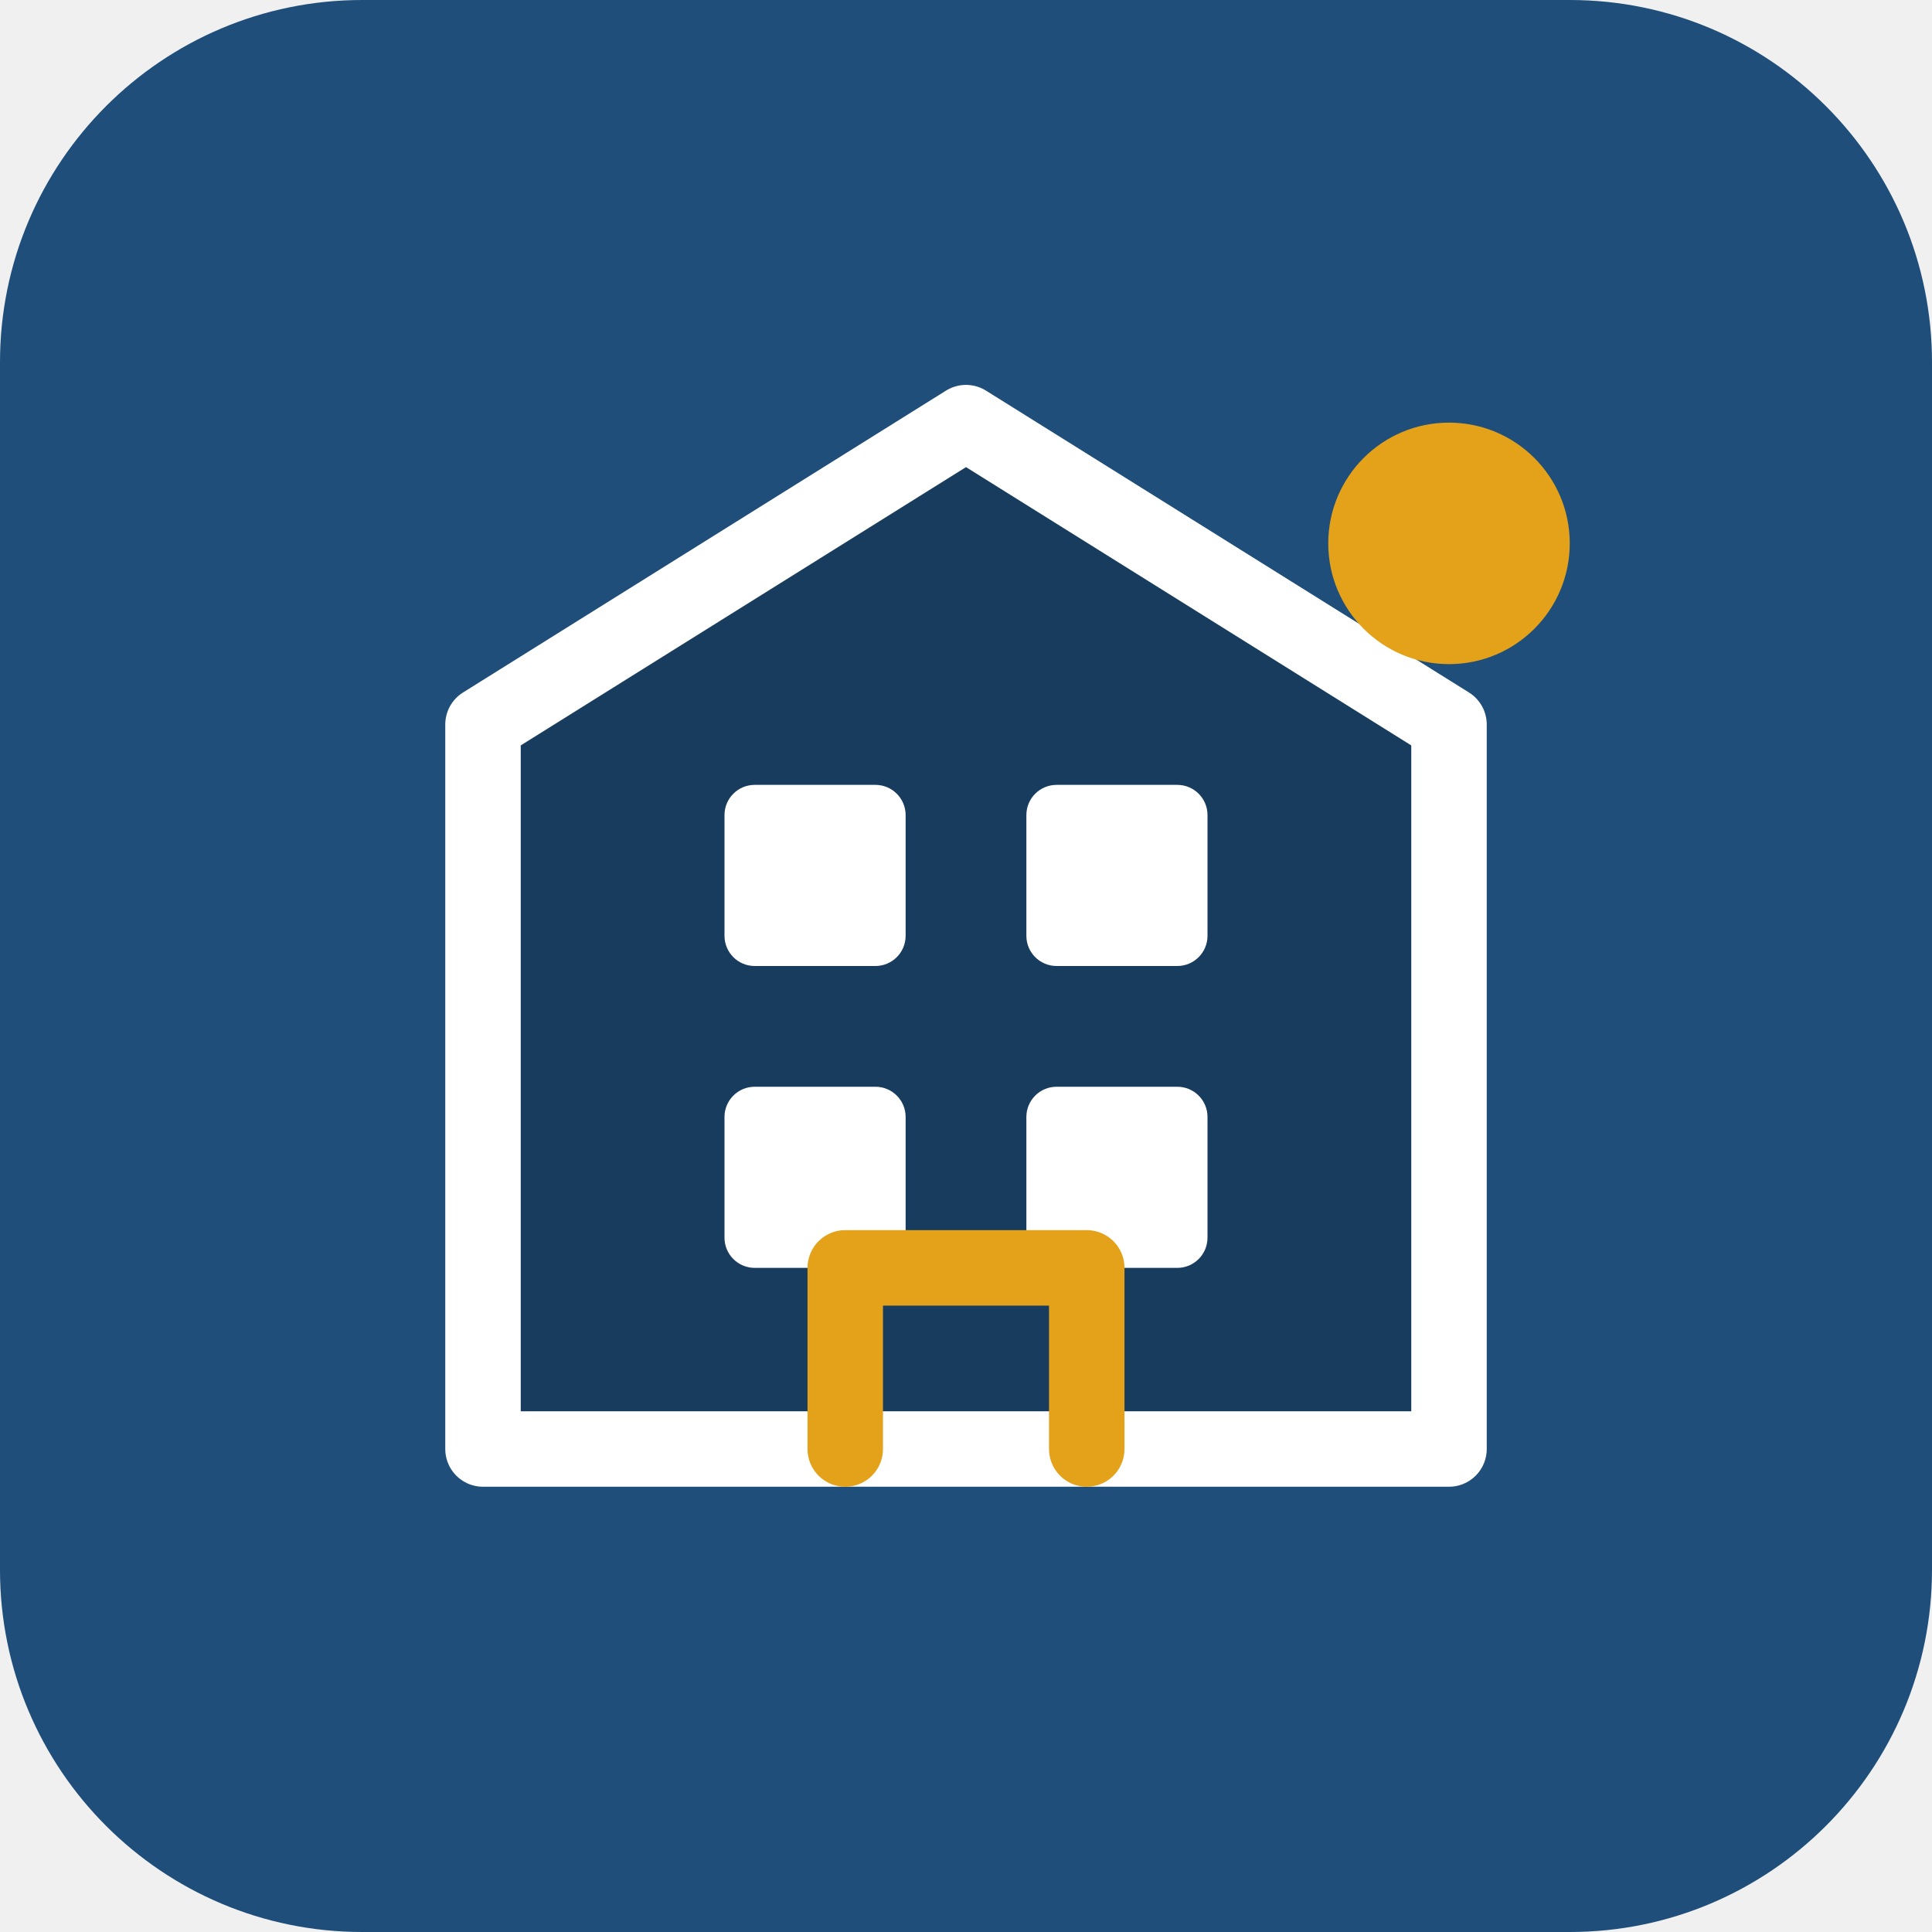
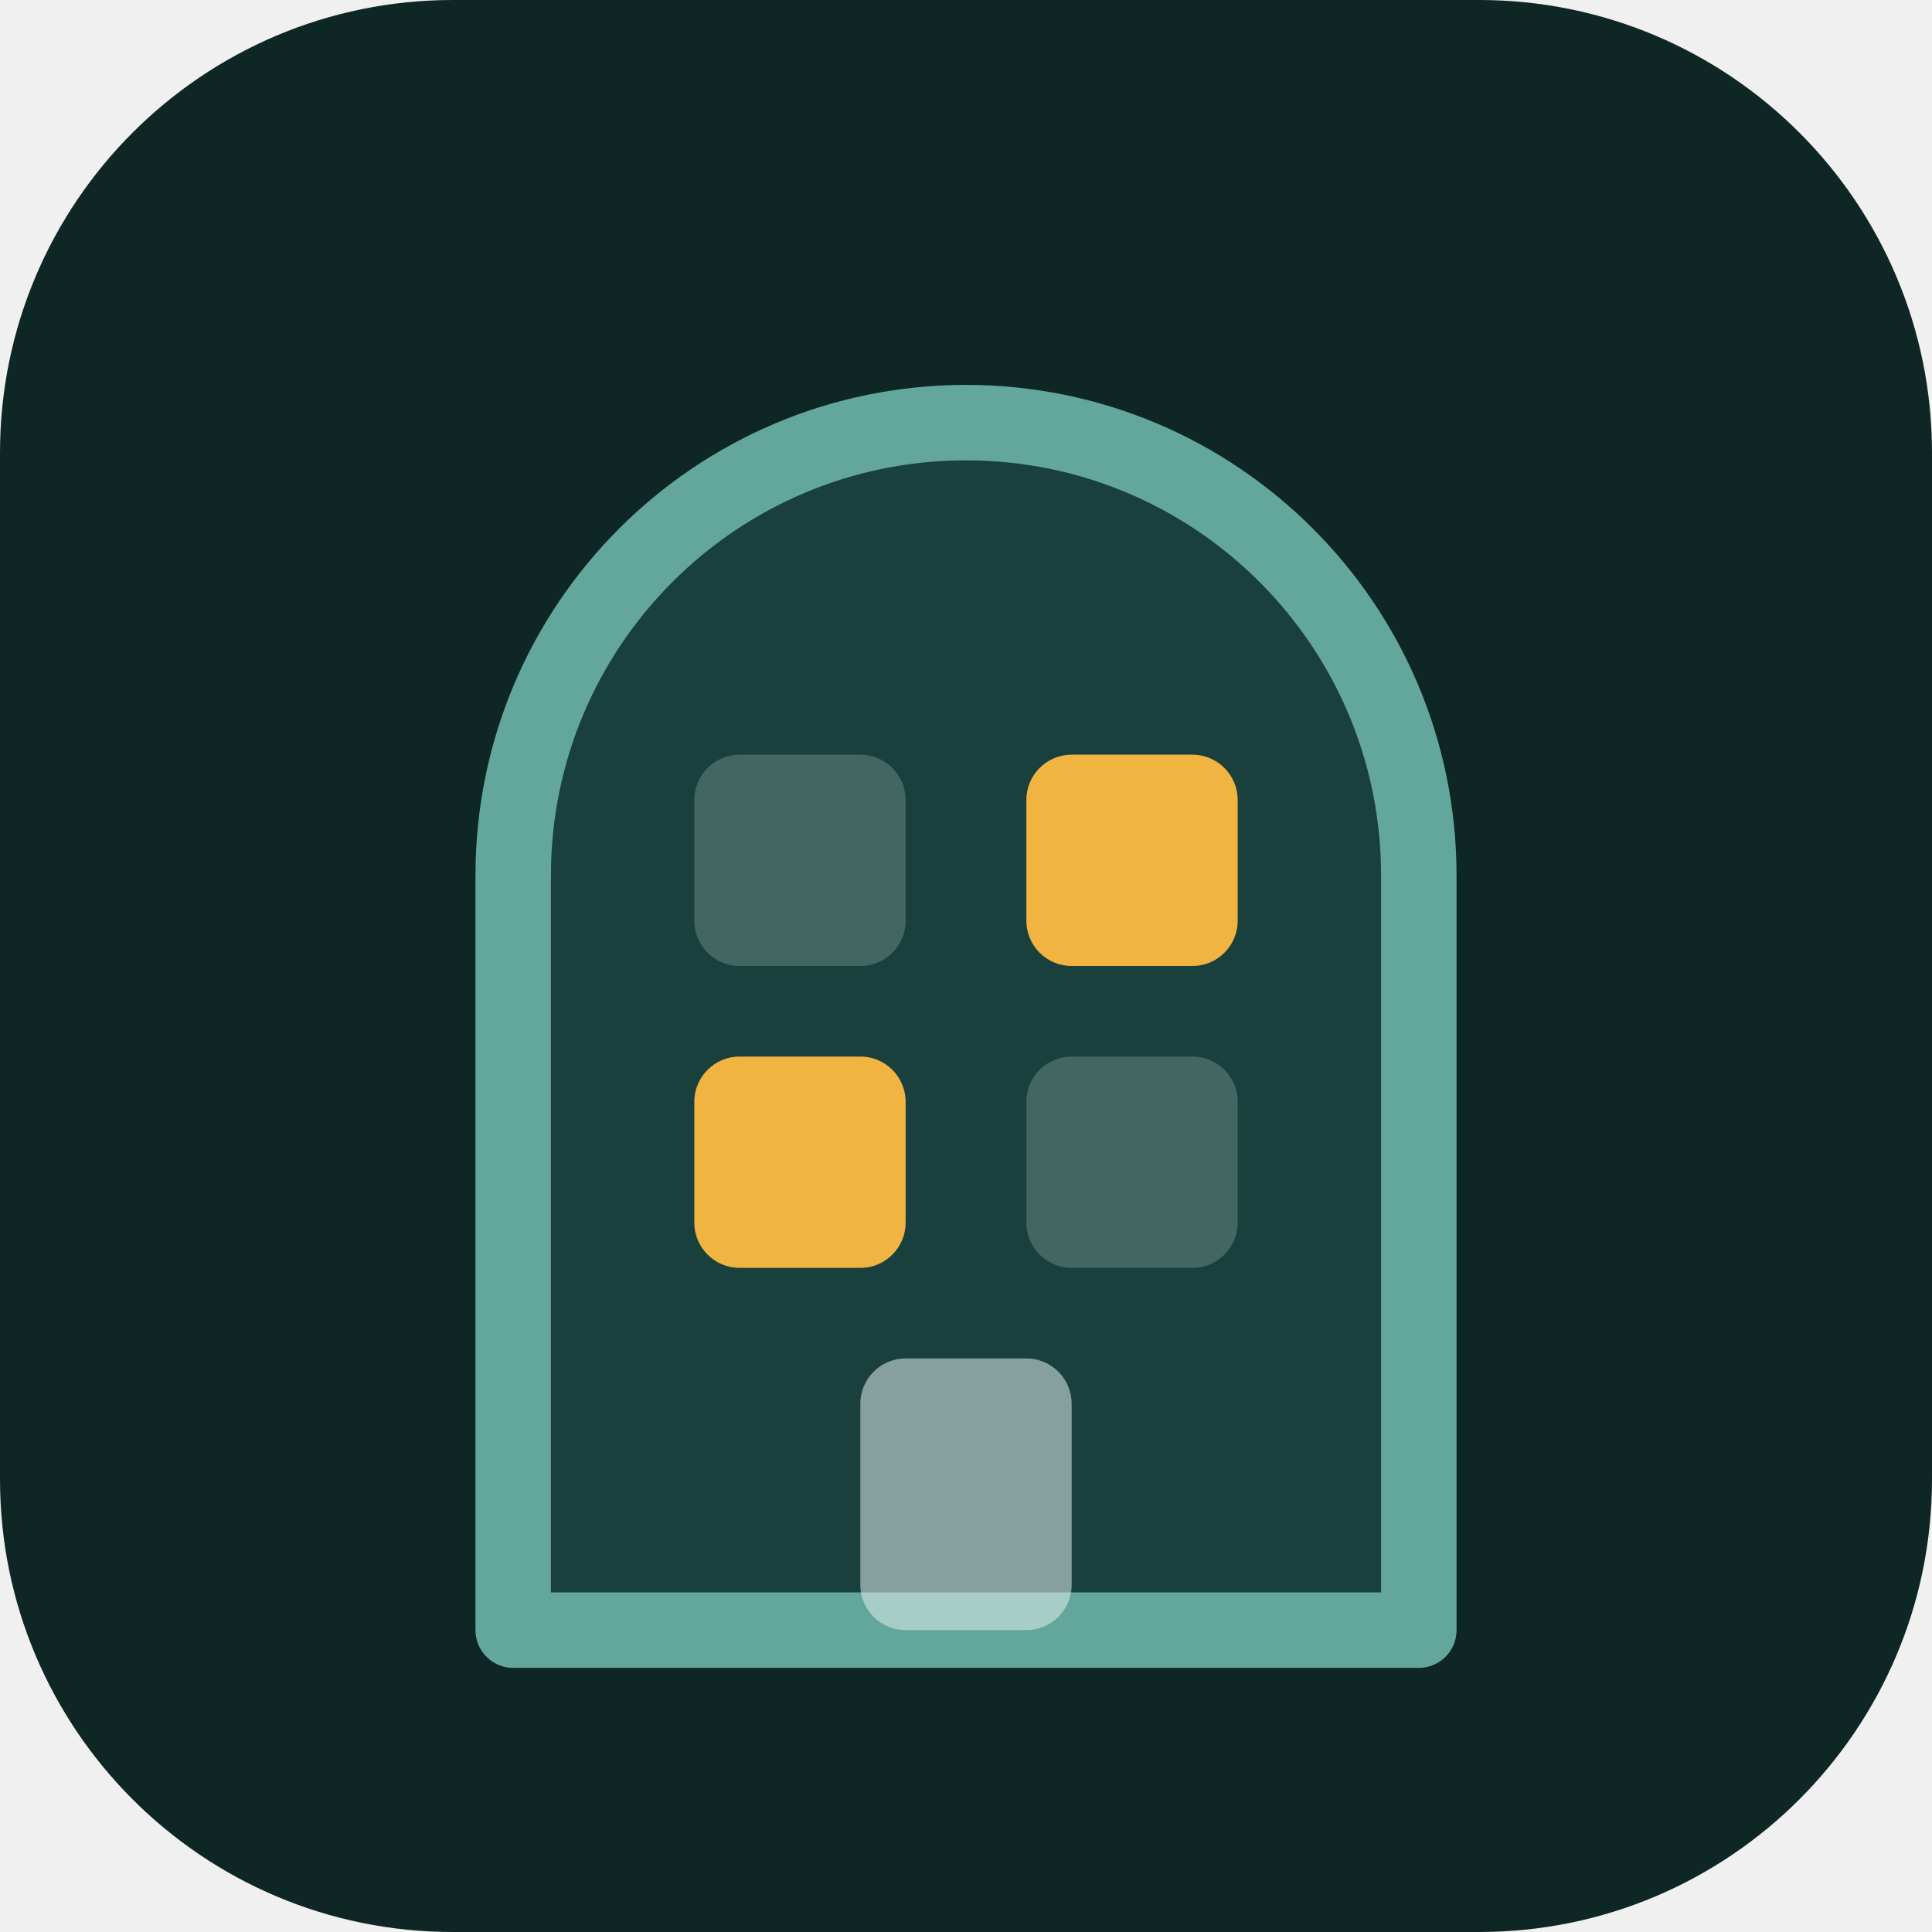
<svg xmlns="http://www.w3.org/2000/svg" width="64" height="64" viewBox="0 0 64 64" fill="none">
-   <rect width="64" height="64" rx="12" fill="#1E4E79" />
-   <path d="M16 48V24L32 14L48 24V48H16Z" fill="#173C5E" stroke="#FFFFFF" stroke-width="2.5" stroke-linejoin="round" />
-   <rect x="24" y="26" width="6" height="6" rx="1" fill="#FFFFFF" />
-   <rect x="34" y="26" width="6" height="6" rx="1" fill="#FFFFFF" />
-   <rect x="24" y="36" width="6" height="6" rx="1" fill="#FFFFFF" />
-   <rect x="34" y="36" width="6" height="6" rx="1" fill="#FFFFFF" />
-   <path d="M28 48V42H36V48" stroke="#E3A21A" stroke-width="2.5" stroke-linecap="round" stroke-linejoin="round" />
-   <circle cx="48" cy="18" r="4" fill="#E3A21A" />
+   <rect width="64" height="64" rx="15" fill="#0E2624" />
+   <path d="M17 54V29a15 15 0 0 1 30 0v25z" fill="#1A403D" stroke="#63A69B" stroke-width="2.5" stroke-linejoin="round" />
+   <rect x="23" y="25" width="7" height="7" rx="1.5" fill="#DCEFEA" fill-opacity=".22" />
+   <rect x="34" y="25" width="7" height="7" rx="1.5" fill="#F2B441" />
+   <rect x="23" y="35" width="7" height="7" rx="1.5" fill="#F2B441" />
+   <rect x="34" y="35" width="7" height="7" rx="1.5" fill="#DCEFEA" fill-opacity=".22" />
+   <rect x="28.5" y="45" width="7" height="9" rx="1.5" fill="#DCEFEA" fill-opacity=".55" />
</svg>
